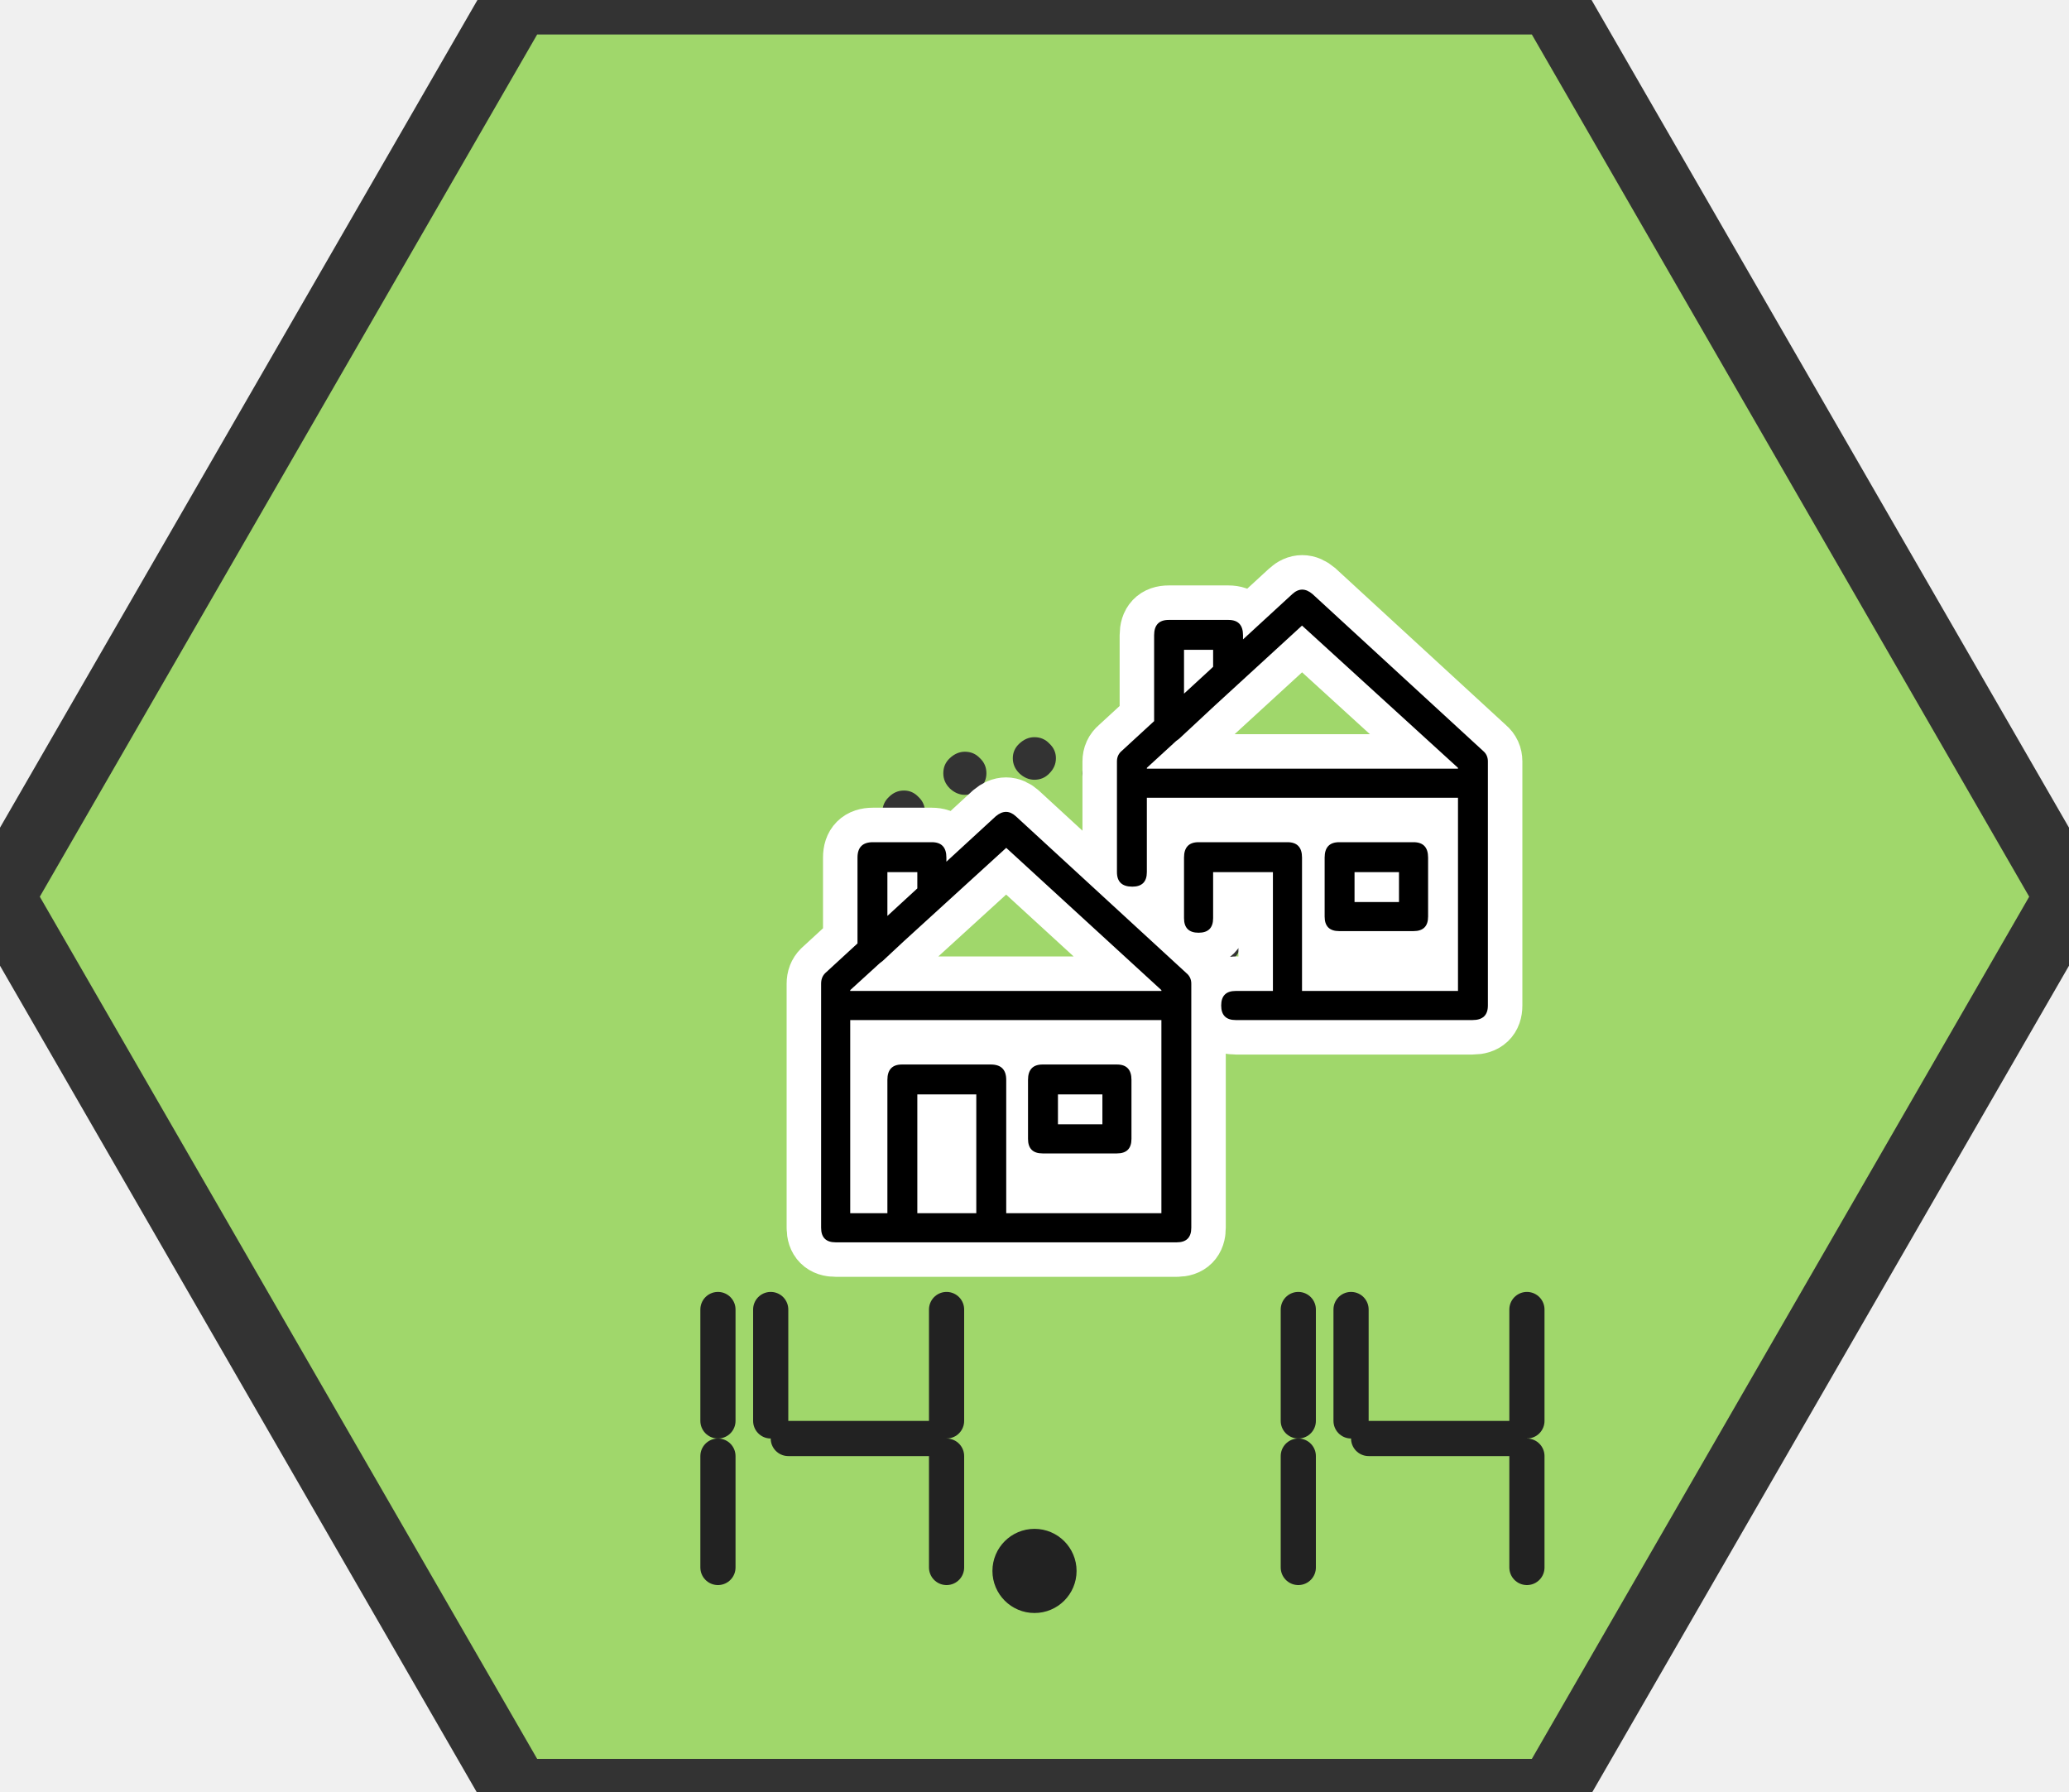
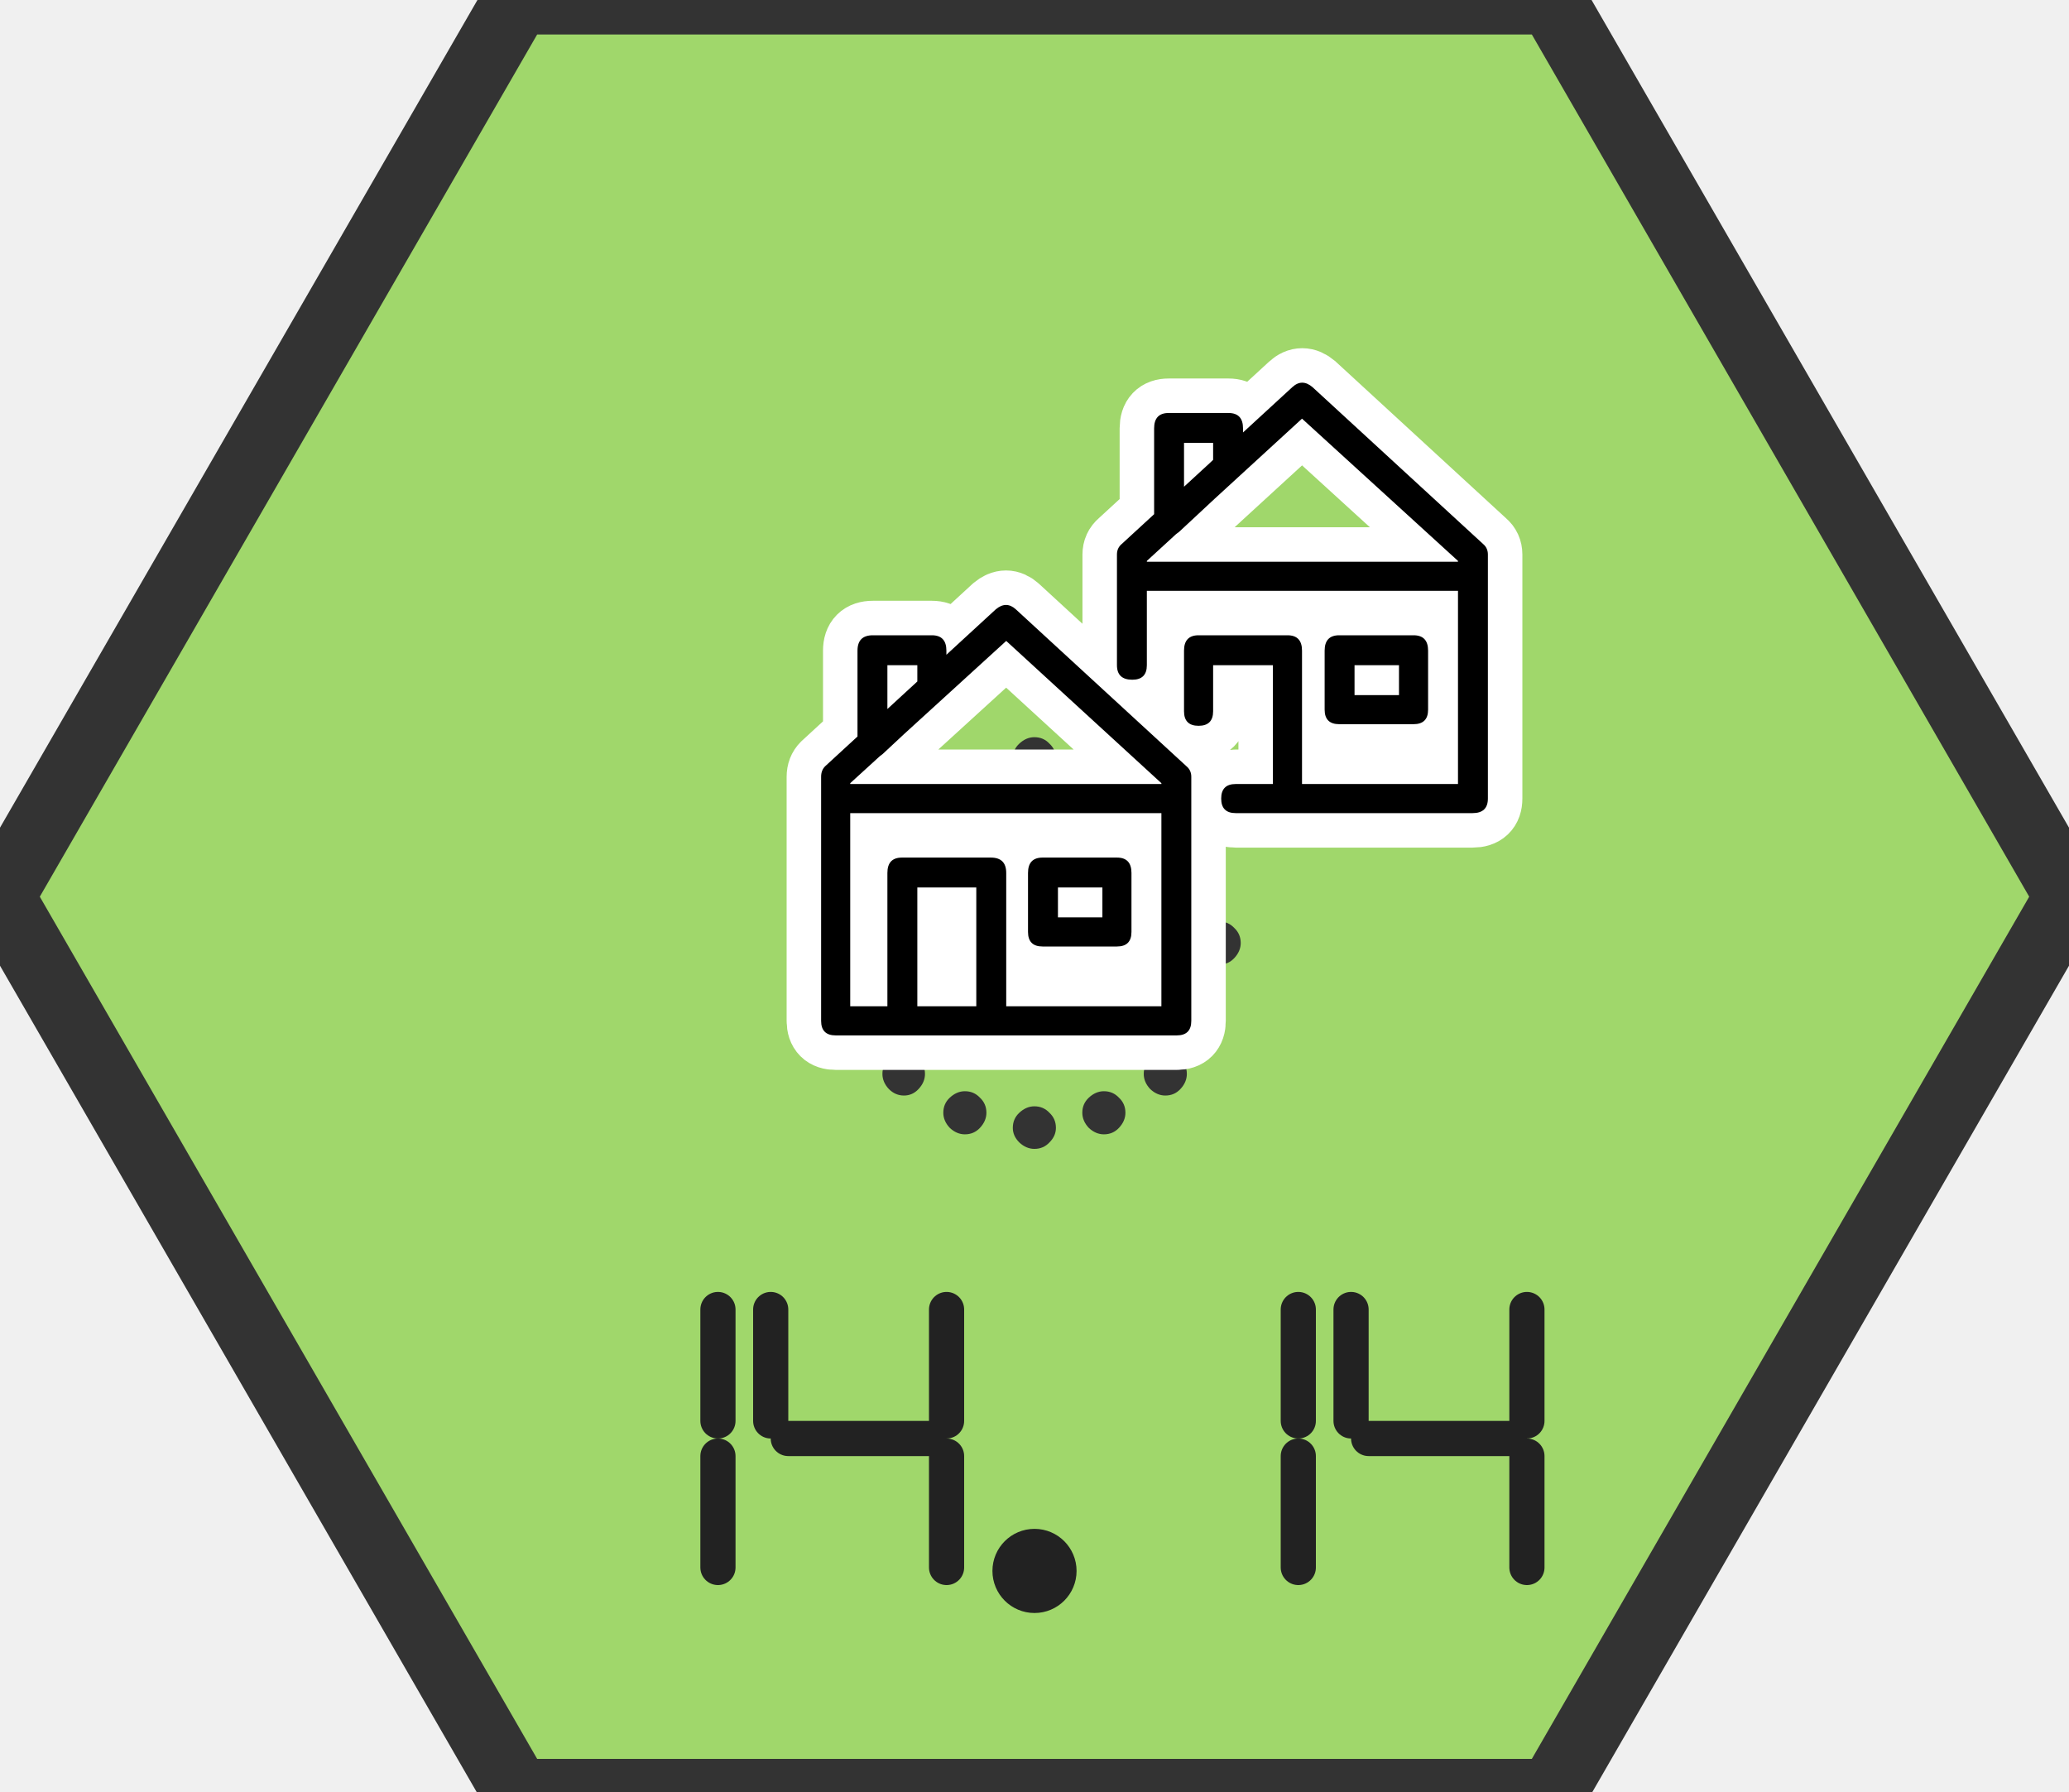
<svg xmlns="http://www.w3.org/2000/svg" xmlns:xlink="http://www.w3.org/1999/xlink" width="60.00" height="51.96" viewBox="0 0 60.00 51.96">
  <a xlink:href="/wiki/14-14/">
    <polygon points="15.0,0.0 45.0,0.0 60.0,26.0 45.0,52.0 15.0,52.0 0.0,26.0" fill="#a0d76b" stroke="#333333" stroke-width="2" />
    <text x="30.0" y="26.0" text-anchor="middle" dominant-baseline="middle" font-size="24" font-family="system-ui, sans-serif" fill="#333333">︎</text>
-     <g transform="translate(18.0,35.6)">
+     <g transform="translate(18.0,29.6)">
      <path d="M20.414 -9.023Q20.414 -8.602 20.836 -8.602H22.992Q23.414 -8.602 23.414 -9.023V-10.734Q23.414 -11.18 22.992 -11.18H20.836Q20.414 -11.18 20.414 -10.734ZM21.281 -10.312H22.57V-9.445H21.281ZM24.703 -12.469Q25.148 -12.469 25.148 -12.891Q25.148 -13.312 24.703 -13.312H14.836Q14.391 -13.312 14.391 -12.891Q14.391 -12.469 14.836 -12.469ZM9.305 -9.328Q9.445 -9.445 9.445 -9.633V-10.734Q9.445 -11.18 9.023 -11.18H7.312Q6.867 -11.18 6.867 -10.734V-8.062Q6.867 -7.898 6.984 -7.758Q7.125 -7.617 7.289 -7.594Q7.43 -7.594 7.594 -7.734ZM8.602 -9.82 7.734 -9.023V-10.312H8.602ZM17.906 -15.773Q18.047 -15.891 18.047 -16.078V-17.18Q18.047 -17.625 17.625 -17.625H15.891Q15.469 -17.625 15.469 -17.18V-14.508Q15.469 -14.344 15.586 -14.203Q15.867 -13.898 16.195 -14.18ZM17.18 -16.266 16.336 -15.469V-16.758H17.18ZM14.391 -10.312Q14.391 -9.891 14.836 -9.891Q15.258 -9.891 15.258 -10.312V-13.336L19.758 -17.461L24.281 -13.336V-6.867H17.836Q17.414 -6.867 17.414 -6.445Q17.414 -6.023 17.836 -6.023H24.703Q25.148 -6.023 25.148 -6.445V-13.523Q25.148 -13.711 25.008 -13.828L20.062 -18.375Q19.758 -18.633 19.477 -18.375L14.531 -13.828Q14.391 -13.711 14.391 -13.523ZM18.914 -6.445Q18.914 -6.023 19.336 -6.023Q19.758 -6.023 19.758 -6.445V-10.734Q19.758 -11.18 19.336 -11.18H16.758Q16.336 -11.18 16.336 -10.734V-8.977Q16.336 -8.555 16.758 -8.555Q17.18 -8.555 17.18 -8.977V-10.312H18.914ZM7.734 0.0Q7.734 0.422 8.156 0.422H10.734Q11.18 0.422 11.18 0.0V-4.289Q11.18 -4.734 10.734 -4.734H8.156Q7.734 -4.734 7.734 -4.289ZM8.602 -3.867H10.312V-0.422H8.602ZM11.812 -2.578Q11.812 -2.156 12.234 -2.156H14.391Q14.812 -2.156 14.812 -2.578V-4.289Q14.812 -4.734 14.391 -4.734H12.234Q11.812 -4.734 11.812 -4.289ZM12.68 -3.867H13.969V-3.0H12.68ZM16.125 -6.023Q16.547 -6.023 16.547 -6.445V-7.078Q16.547 -7.266 16.406 -7.383L11.461 -11.93Q11.18 -12.188 10.875 -11.93L5.93 -7.383Q5.812 -7.266 5.812 -7.078V-6.445Q5.812 -6.023 6.234 -6.023ZM15.68 -6.891V-6.867H6.656V-6.891L11.18 -11.016ZM5.812 0.0Q5.812 0.422 6.234 0.422H16.125Q16.547 0.422 16.547 0.0V-6.445Q16.547 -6.867 16.125 -6.867H6.234Q5.812 -6.867 5.812 -6.445ZM6.656 -6.023H15.68V-0.422H6.656Z" fill="#000000" stroke="#ffffff" stroke-width="2" paint-order="stroke fill" stroke-linejoin="round" stroke-linecap="round" />
    </g>
    <g fill="none" stroke="#222222" stroke-width="1.02" stroke-linecap="round" stroke-linejoin="round">
      <path d="M 20.82 37.97 L 20.82 41.20" />
      <path d="M 20.82 42.22 L 20.82 45.45" />
      <path d="M 22.35 37.97 L 22.35 41.20" />
      <path d="M 22.86 41.71 L 26.94 41.71" />
      <path d="M 27.45 37.97 L 27.45 41.20" />
      <path d="M 27.45 42.22 L 27.45 45.45" />
      <circle cx="30.00" cy="45.55" r="0.71" fill="#222222" />
      <path d="M 37.65 37.97 L 37.65 41.20" />
      <path d="M 37.65 42.22 L 37.65 45.45" />
      <path d="M 39.18 37.97 L 39.18 41.20" />
      <path d="M 39.69 41.71 L 43.77 41.71" />
      <path d="M 44.28 37.97 L 44.28 41.20" />
      <path d="M 44.28 42.22 L 44.28 45.45" />
    </g>
  </a>
</svg>
